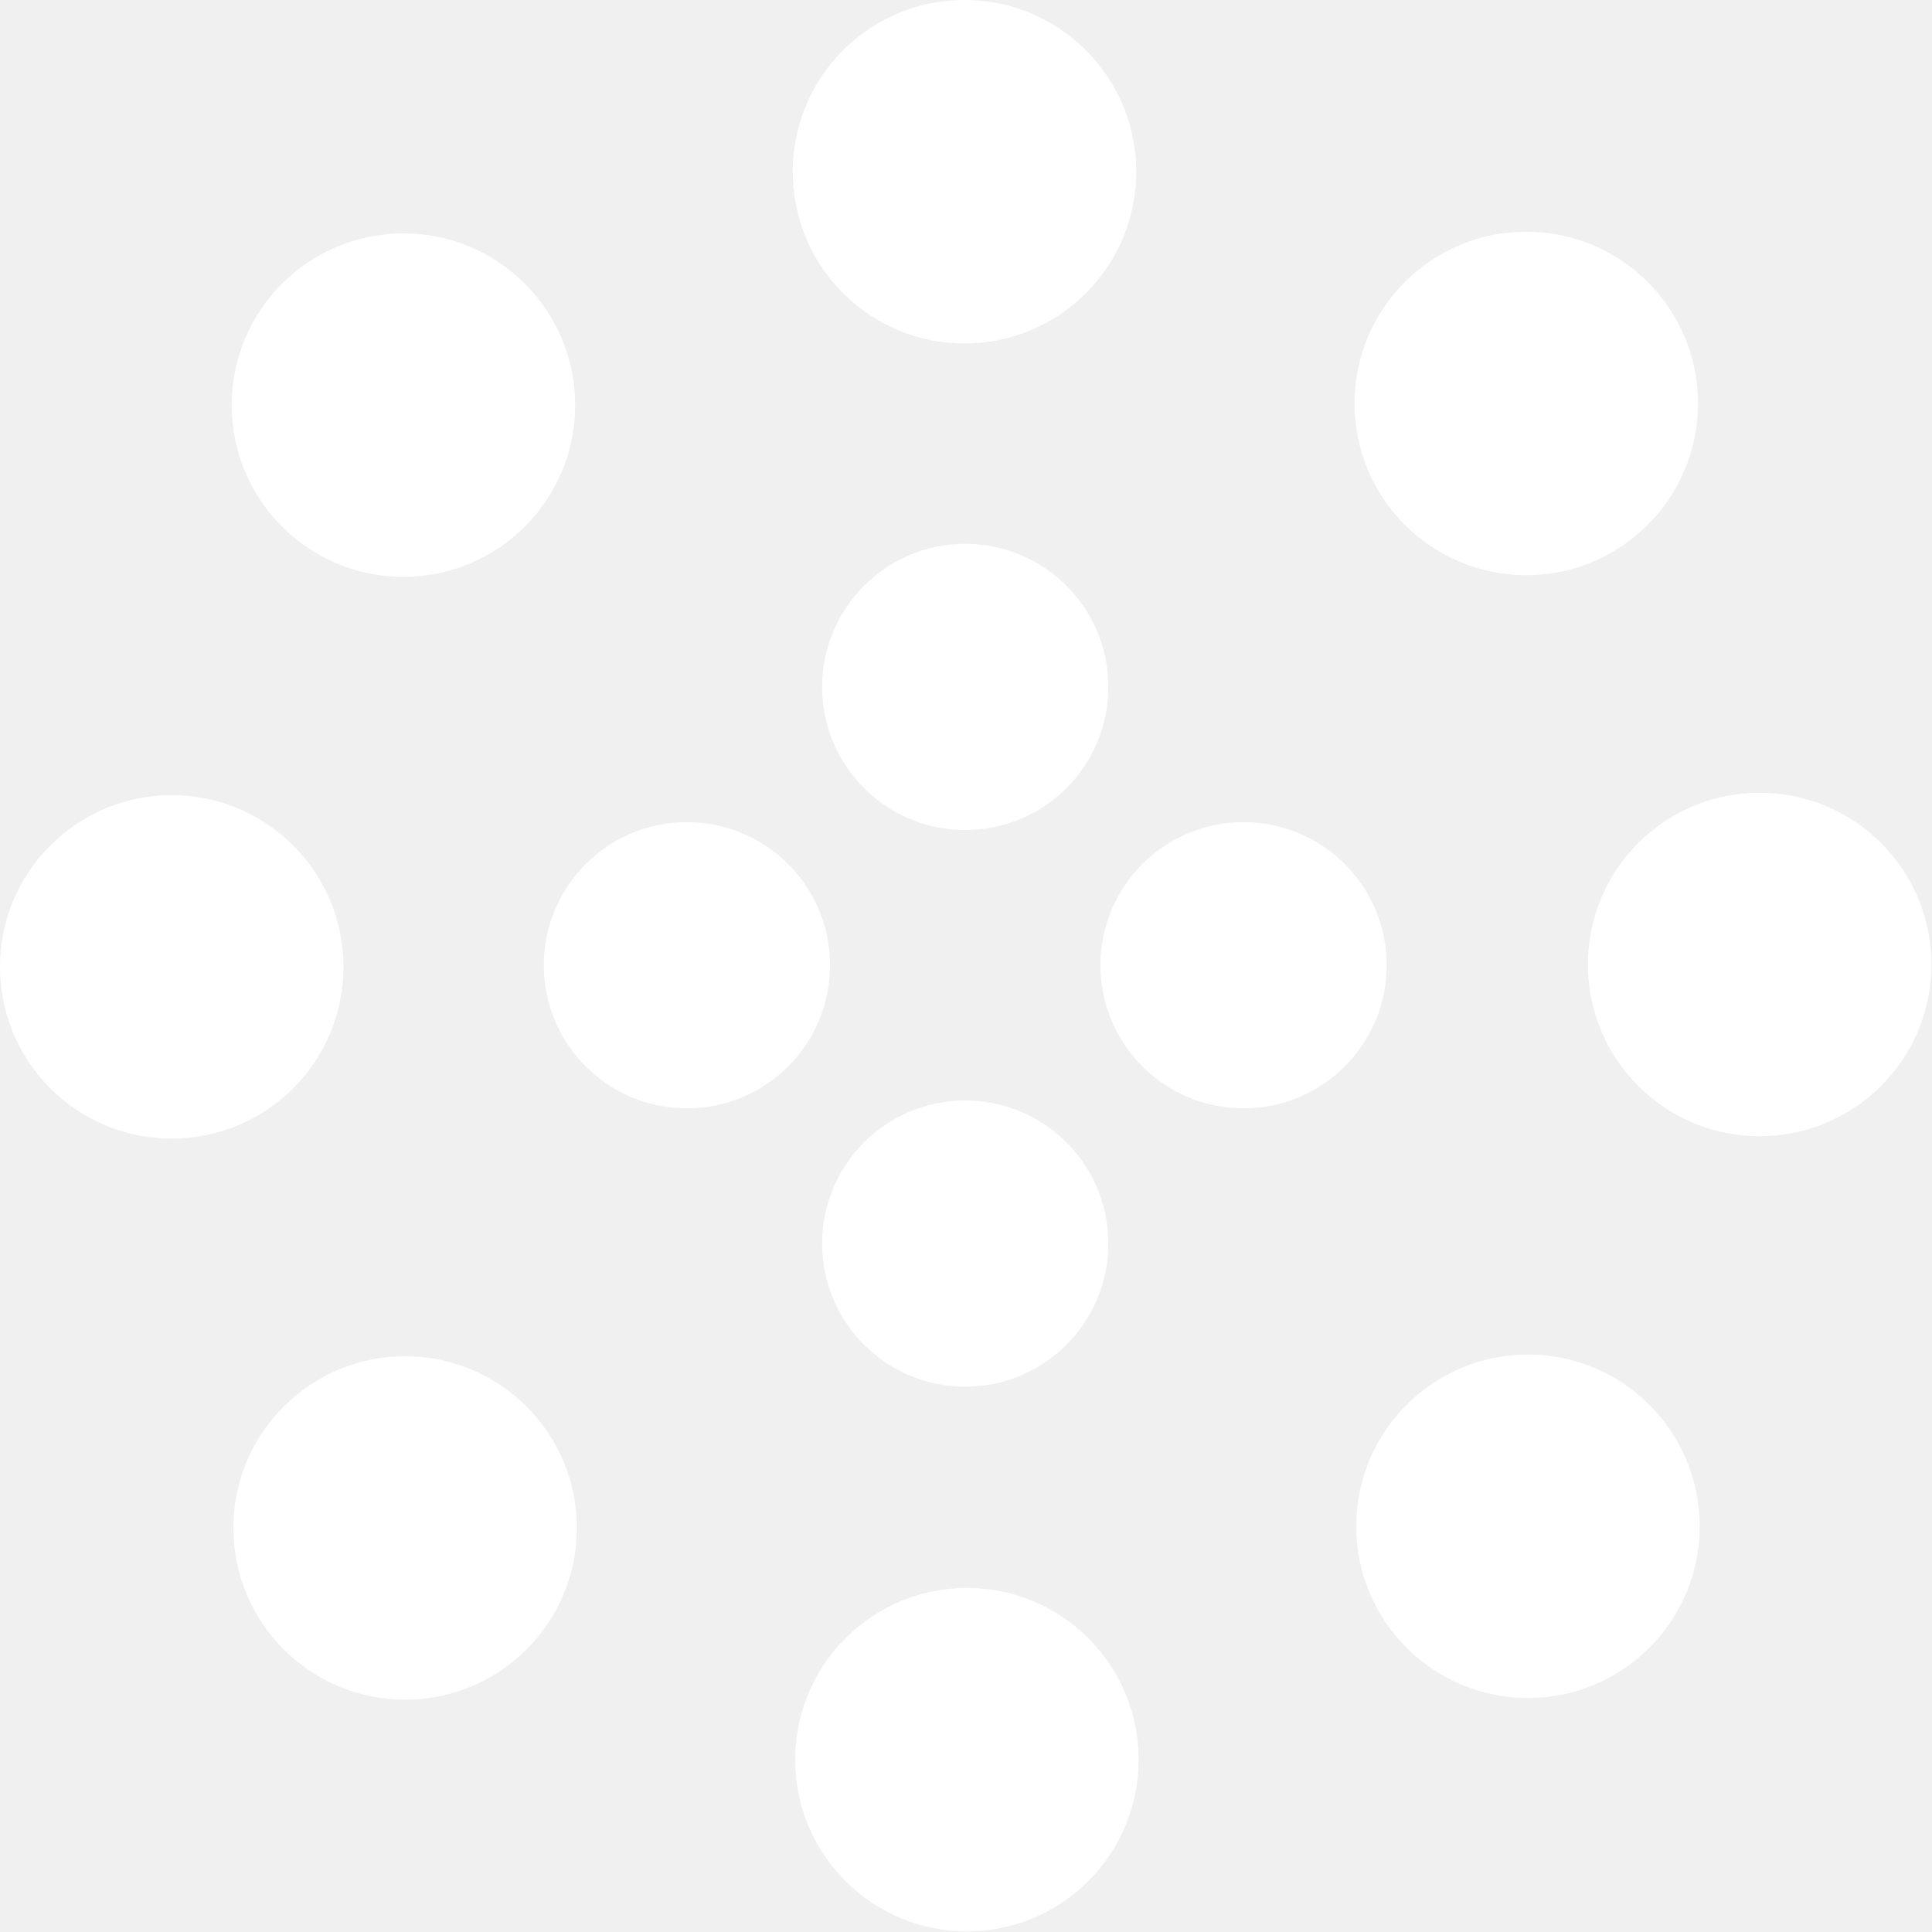
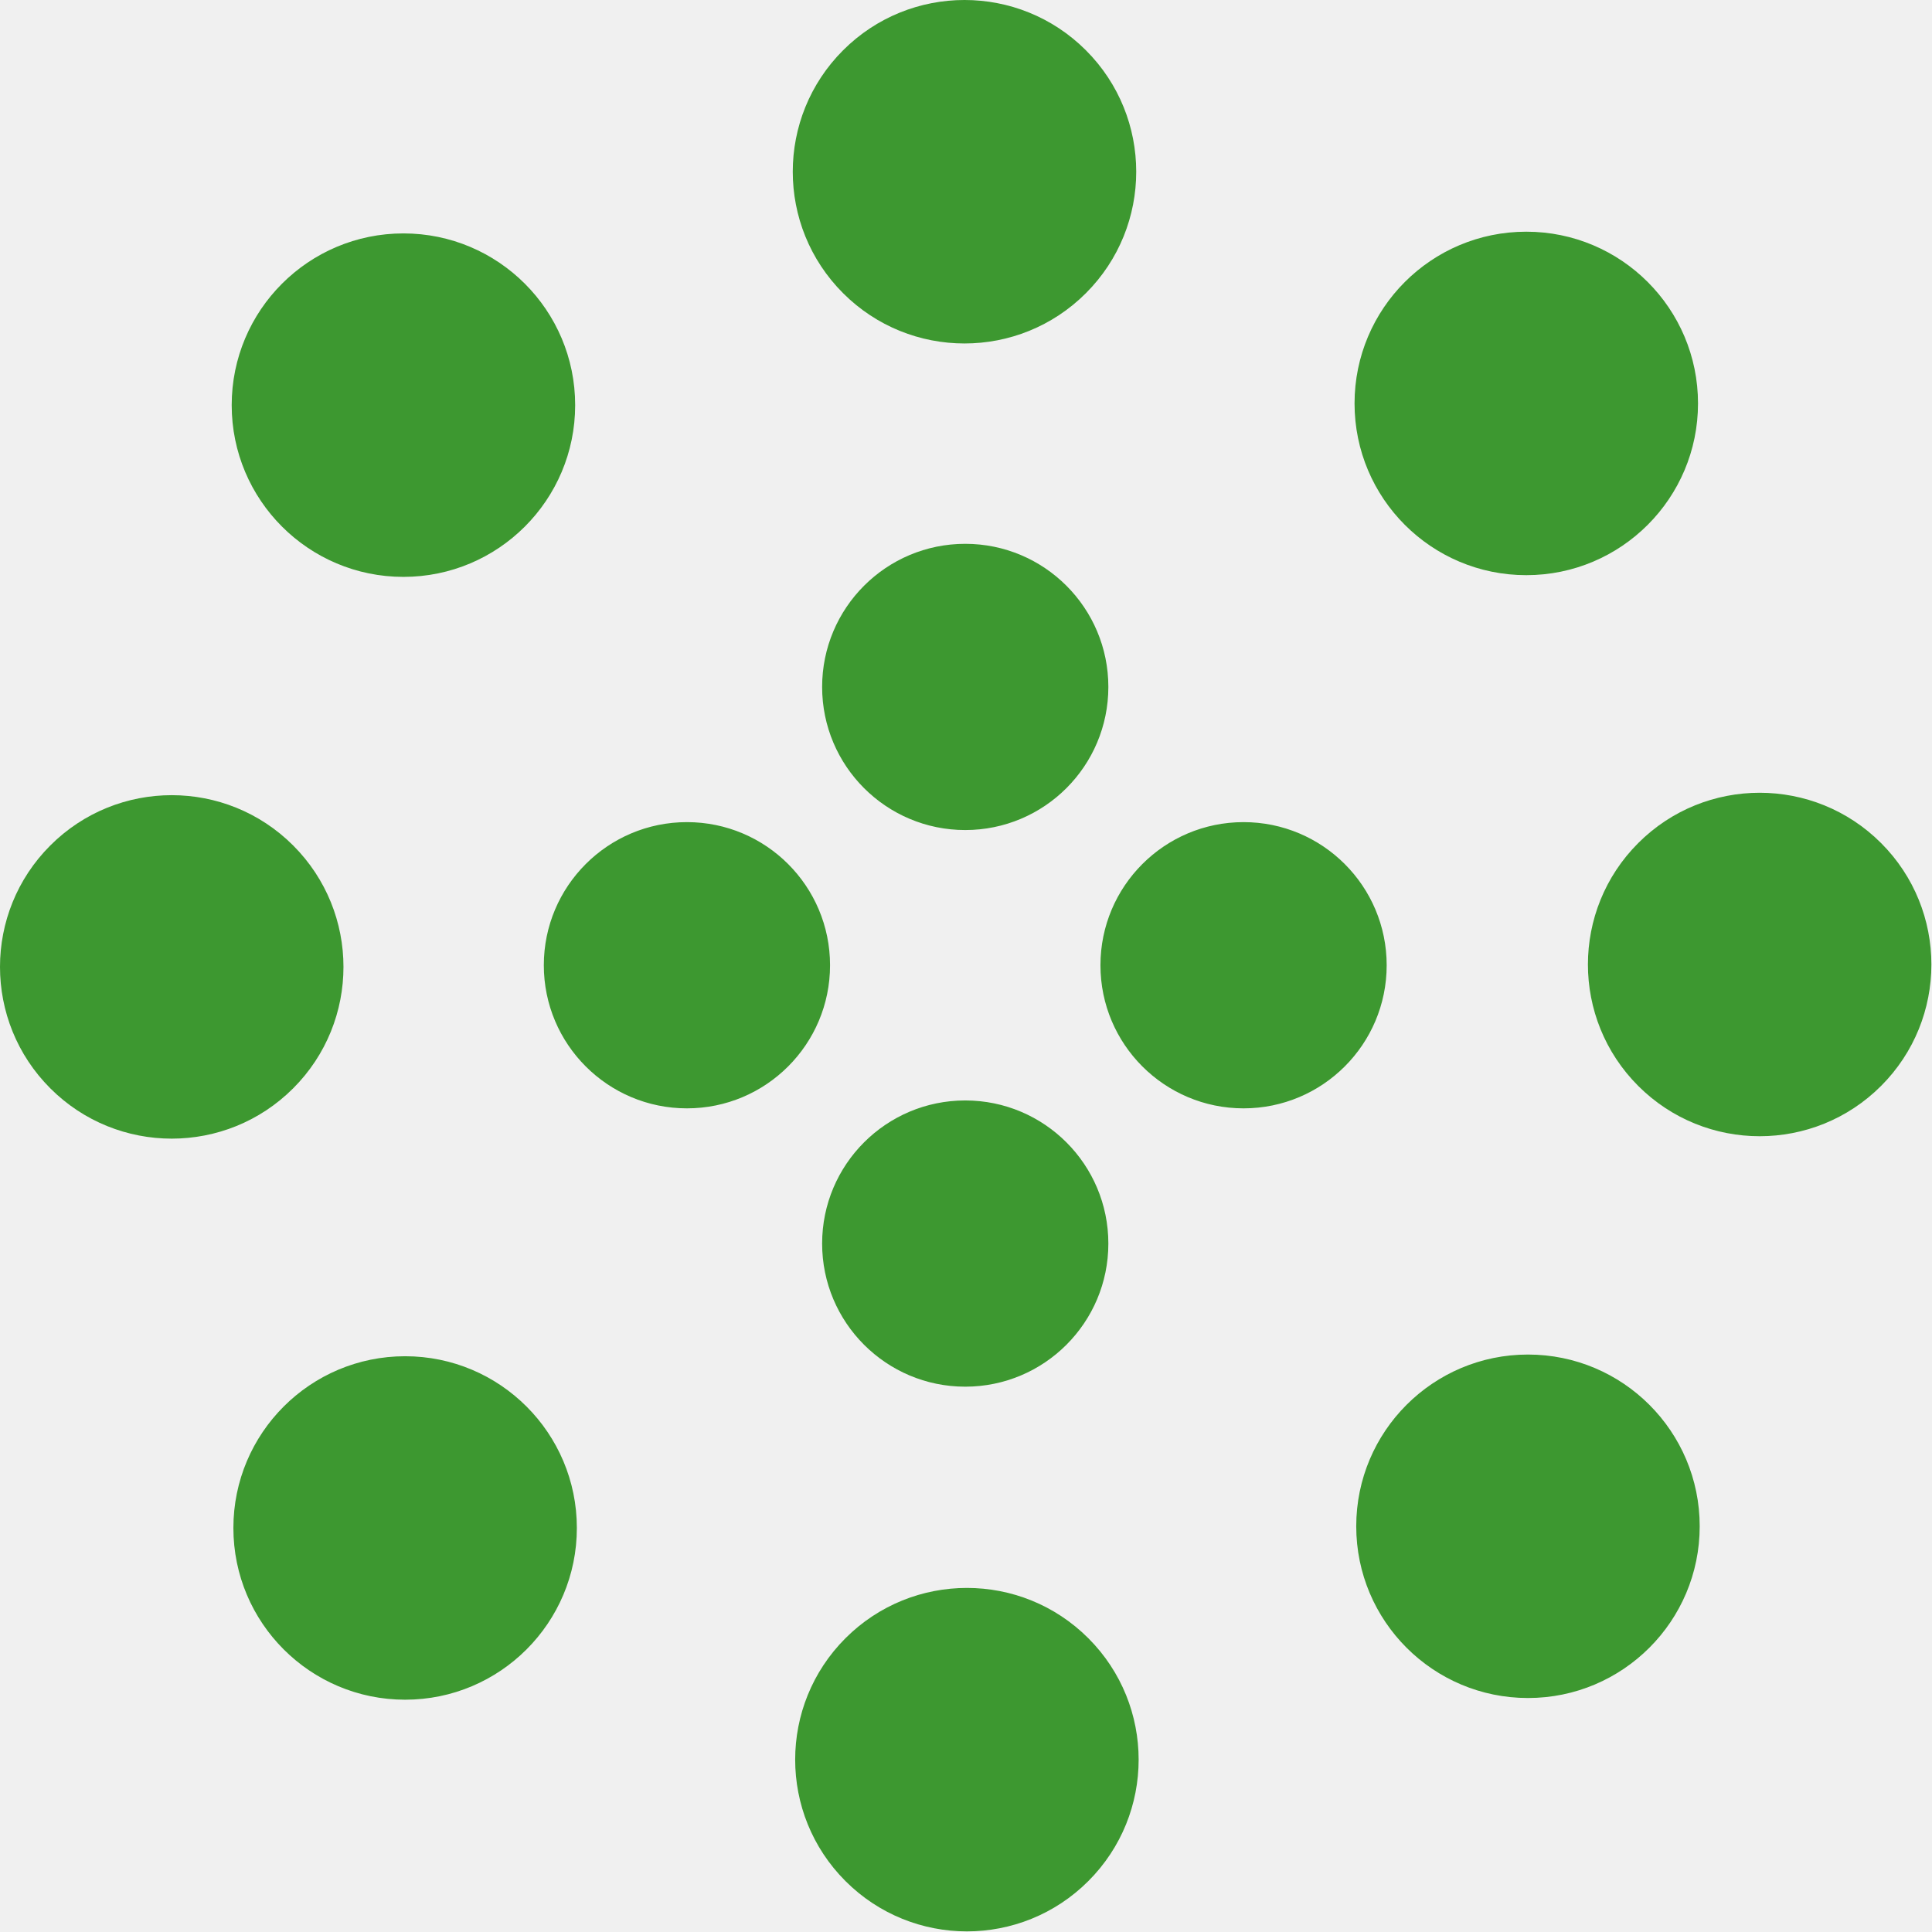
- <svg xmlns="http://www.w3.org/2000/svg" width="135" height="135" viewBox="0 0 135 135" fill="#fff">
+ <svg xmlns="http://www.w3.org/2000/svg" width="135" height="135" viewBox="0 0 135 135" fill="#3d9830">
  <path d="M67.447 58c5.523 0 10-4.477 10-10s-4.477-10-10-10-10 4.477-10 10 4.477 10 10 10zm9.448 9.447c0 5.523 4.477 10 10 10 5.522 0 10-4.477 10-10s-4.478-10-10-10c-5.523 0-10 4.477-10 10zm-9.448 9.448c-5.523 0-10 4.477-10 10 0 5.522 4.477 10 10 10s10-4.478 10-10c0-5.523-4.477-10-10-10zM58 67.447c0-5.523-4.477-10-10-10s-10 4.477-10 10 4.477 10 10 10 10-4.477 10-10z">
    <animateTransform attributeName="transform" type="rotate" from="0 67 67" to="-360 67 67" dur="2.5s" repeatCount="indefinite" />
  </path>
  <path d="M28.19 40.31c6.627 0 12-5.374 12-12 0-6.628-5.373-12-12-12-6.628 0-12 5.372-12 12 0 6.626 5.372 12 12 12zm30.72-19.825c4.686 4.687 12.284 4.687 16.97 0 4.686-4.686 4.686-12.284 0-16.97-4.686-4.687-12.284-4.687-16.97 0-4.687 4.686-4.687 12.284 0 16.97zm35.74 7.705c0 6.627 5.37 12 12 12 6.626 0 12-5.373 12-12 0-6.628-5.374-12-12-12-6.63 0-12 5.372-12 12zm19.822 30.72c-4.686 4.686-4.686 12.284 0 16.97 4.687 4.686 12.285 4.686 16.97 0 4.687-4.686 4.687-12.284 0-16.97-4.685-4.687-12.283-4.687-16.97 0zm-7.704 35.74c-6.627 0-12 5.37-12 12 0 6.626 5.373 12 12 12s12-5.374 12-12c0-6.63-5.373-12-12-12zm-30.72 19.822c-4.686-4.686-12.284-4.686-16.97 0-4.686 4.687-4.686 12.285 0 16.97 4.686 4.687 12.284 4.687 16.97 0 4.687-4.685 4.687-12.283 0-16.97zm-35.74-7.704c0-6.627-5.372-12-12-12-6.626 0-12 5.373-12 12s5.374 12 12 12c6.628 0 12-5.373 12-12zm-19.823-30.72c4.687-4.686 4.687-12.284 0-16.97-4.686-4.686-12.284-4.686-16.97 0-4.687 4.686-4.687 12.284 0 16.97 4.686 4.687 12.284 4.687 16.97 0z">
    <animateTransform attributeName="transform" type="rotate" from="0 67 67" to="360 67 67" dur="8s" repeatCount="indefinite" />
  </path>
</svg>
